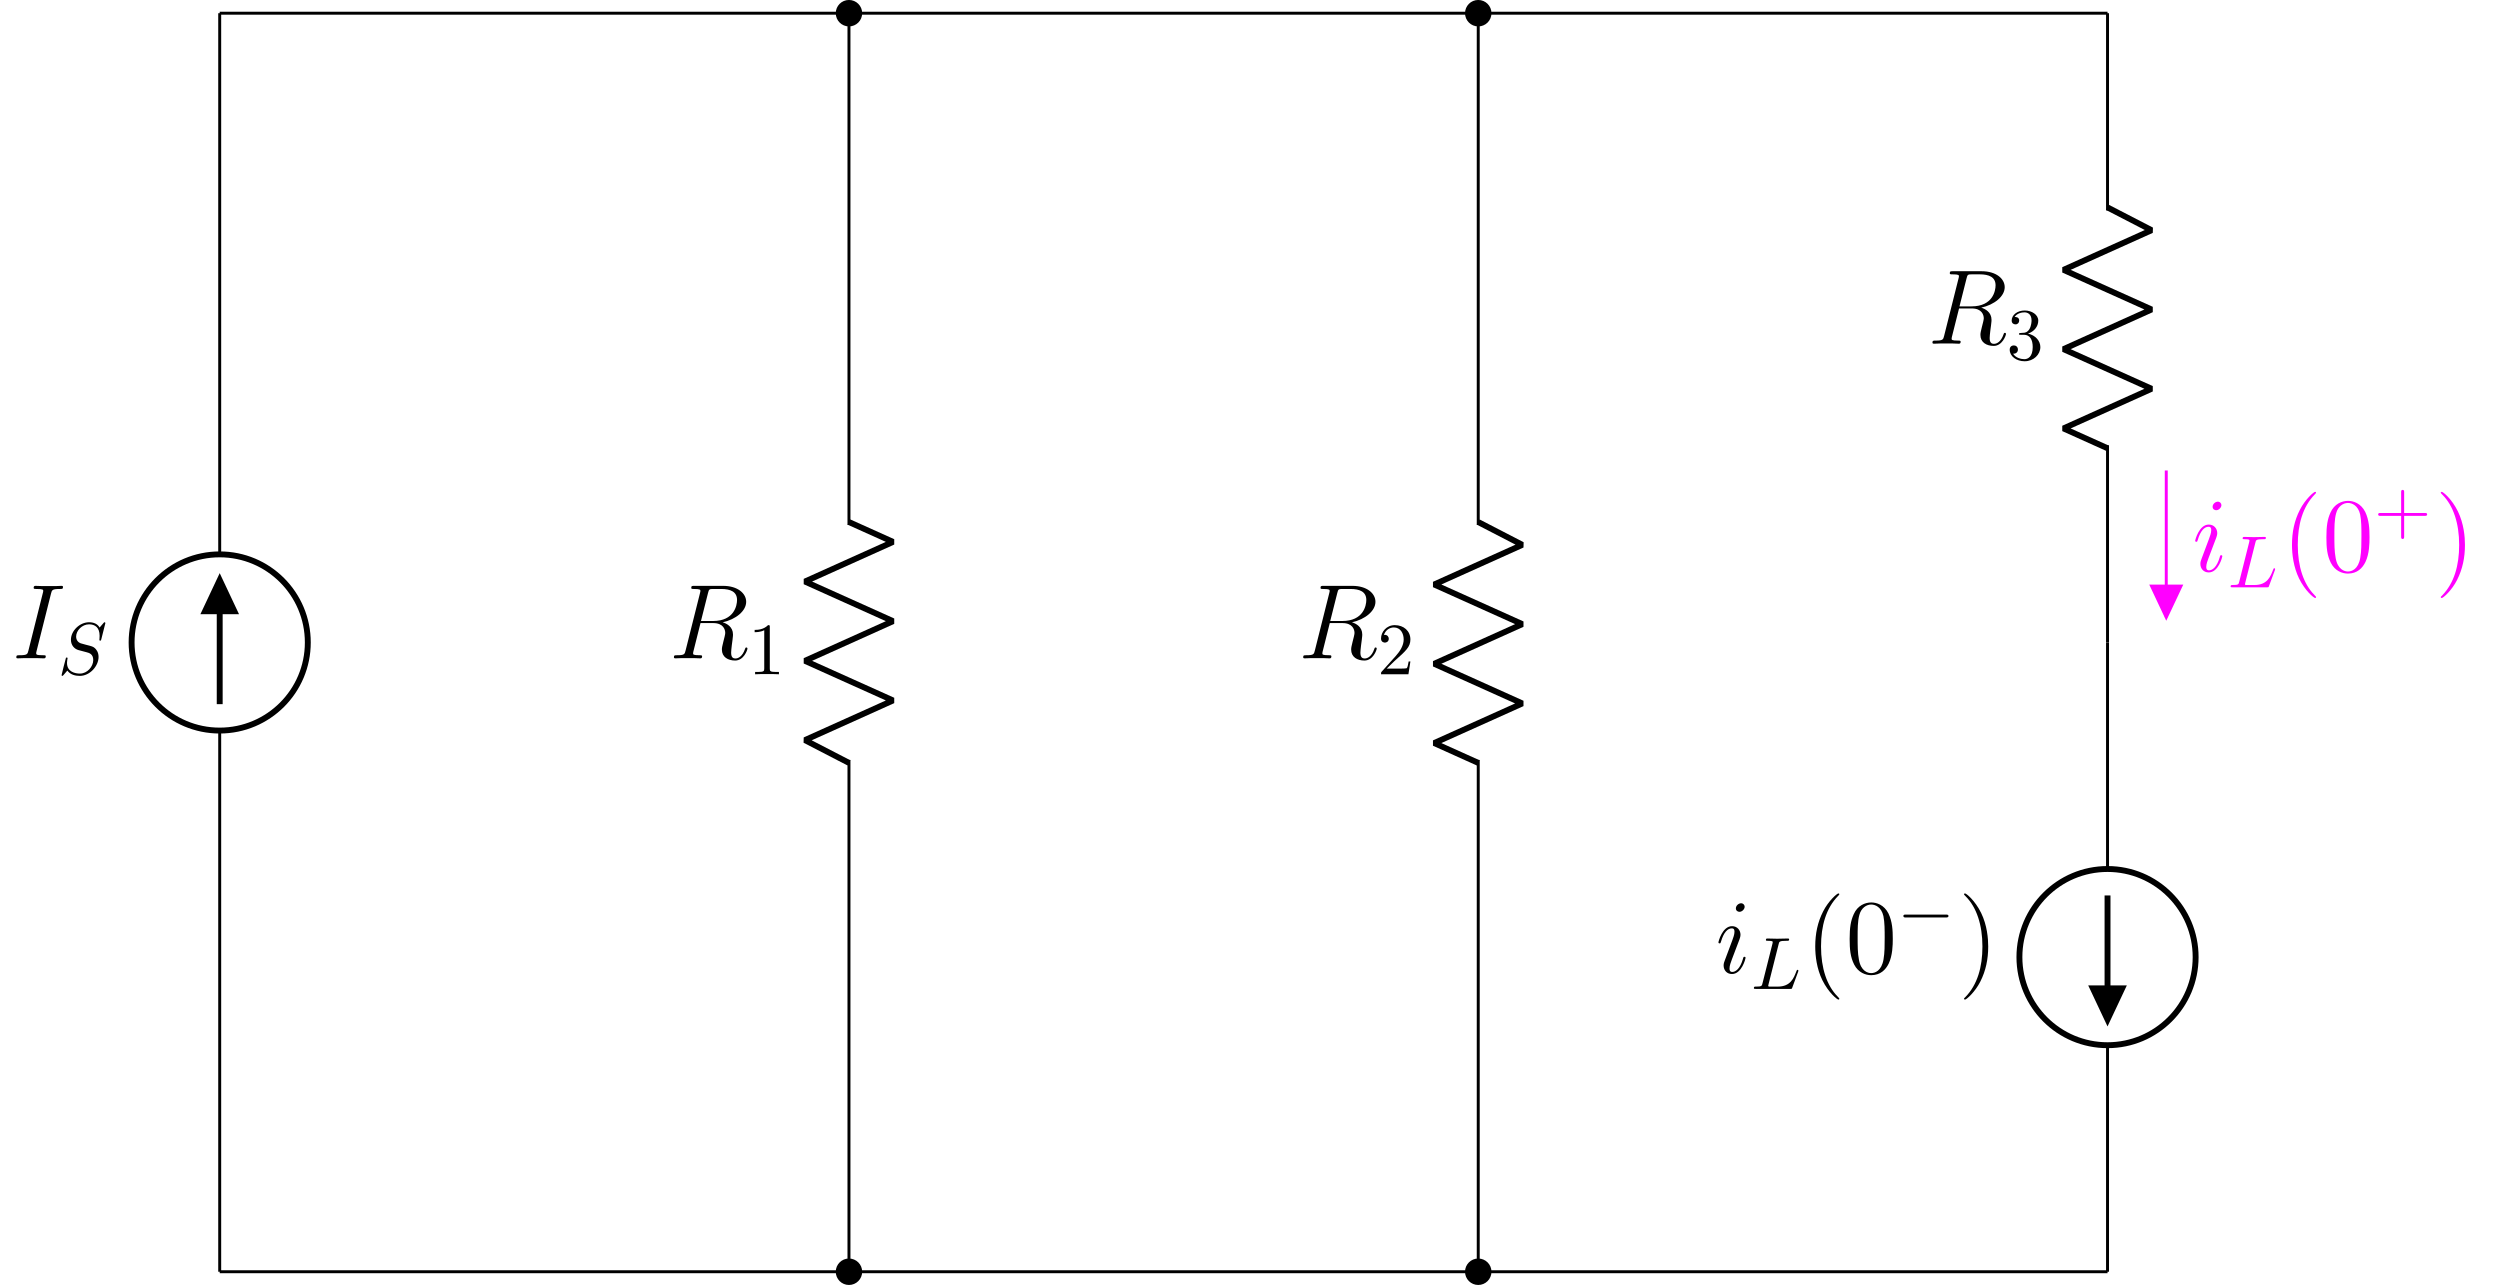
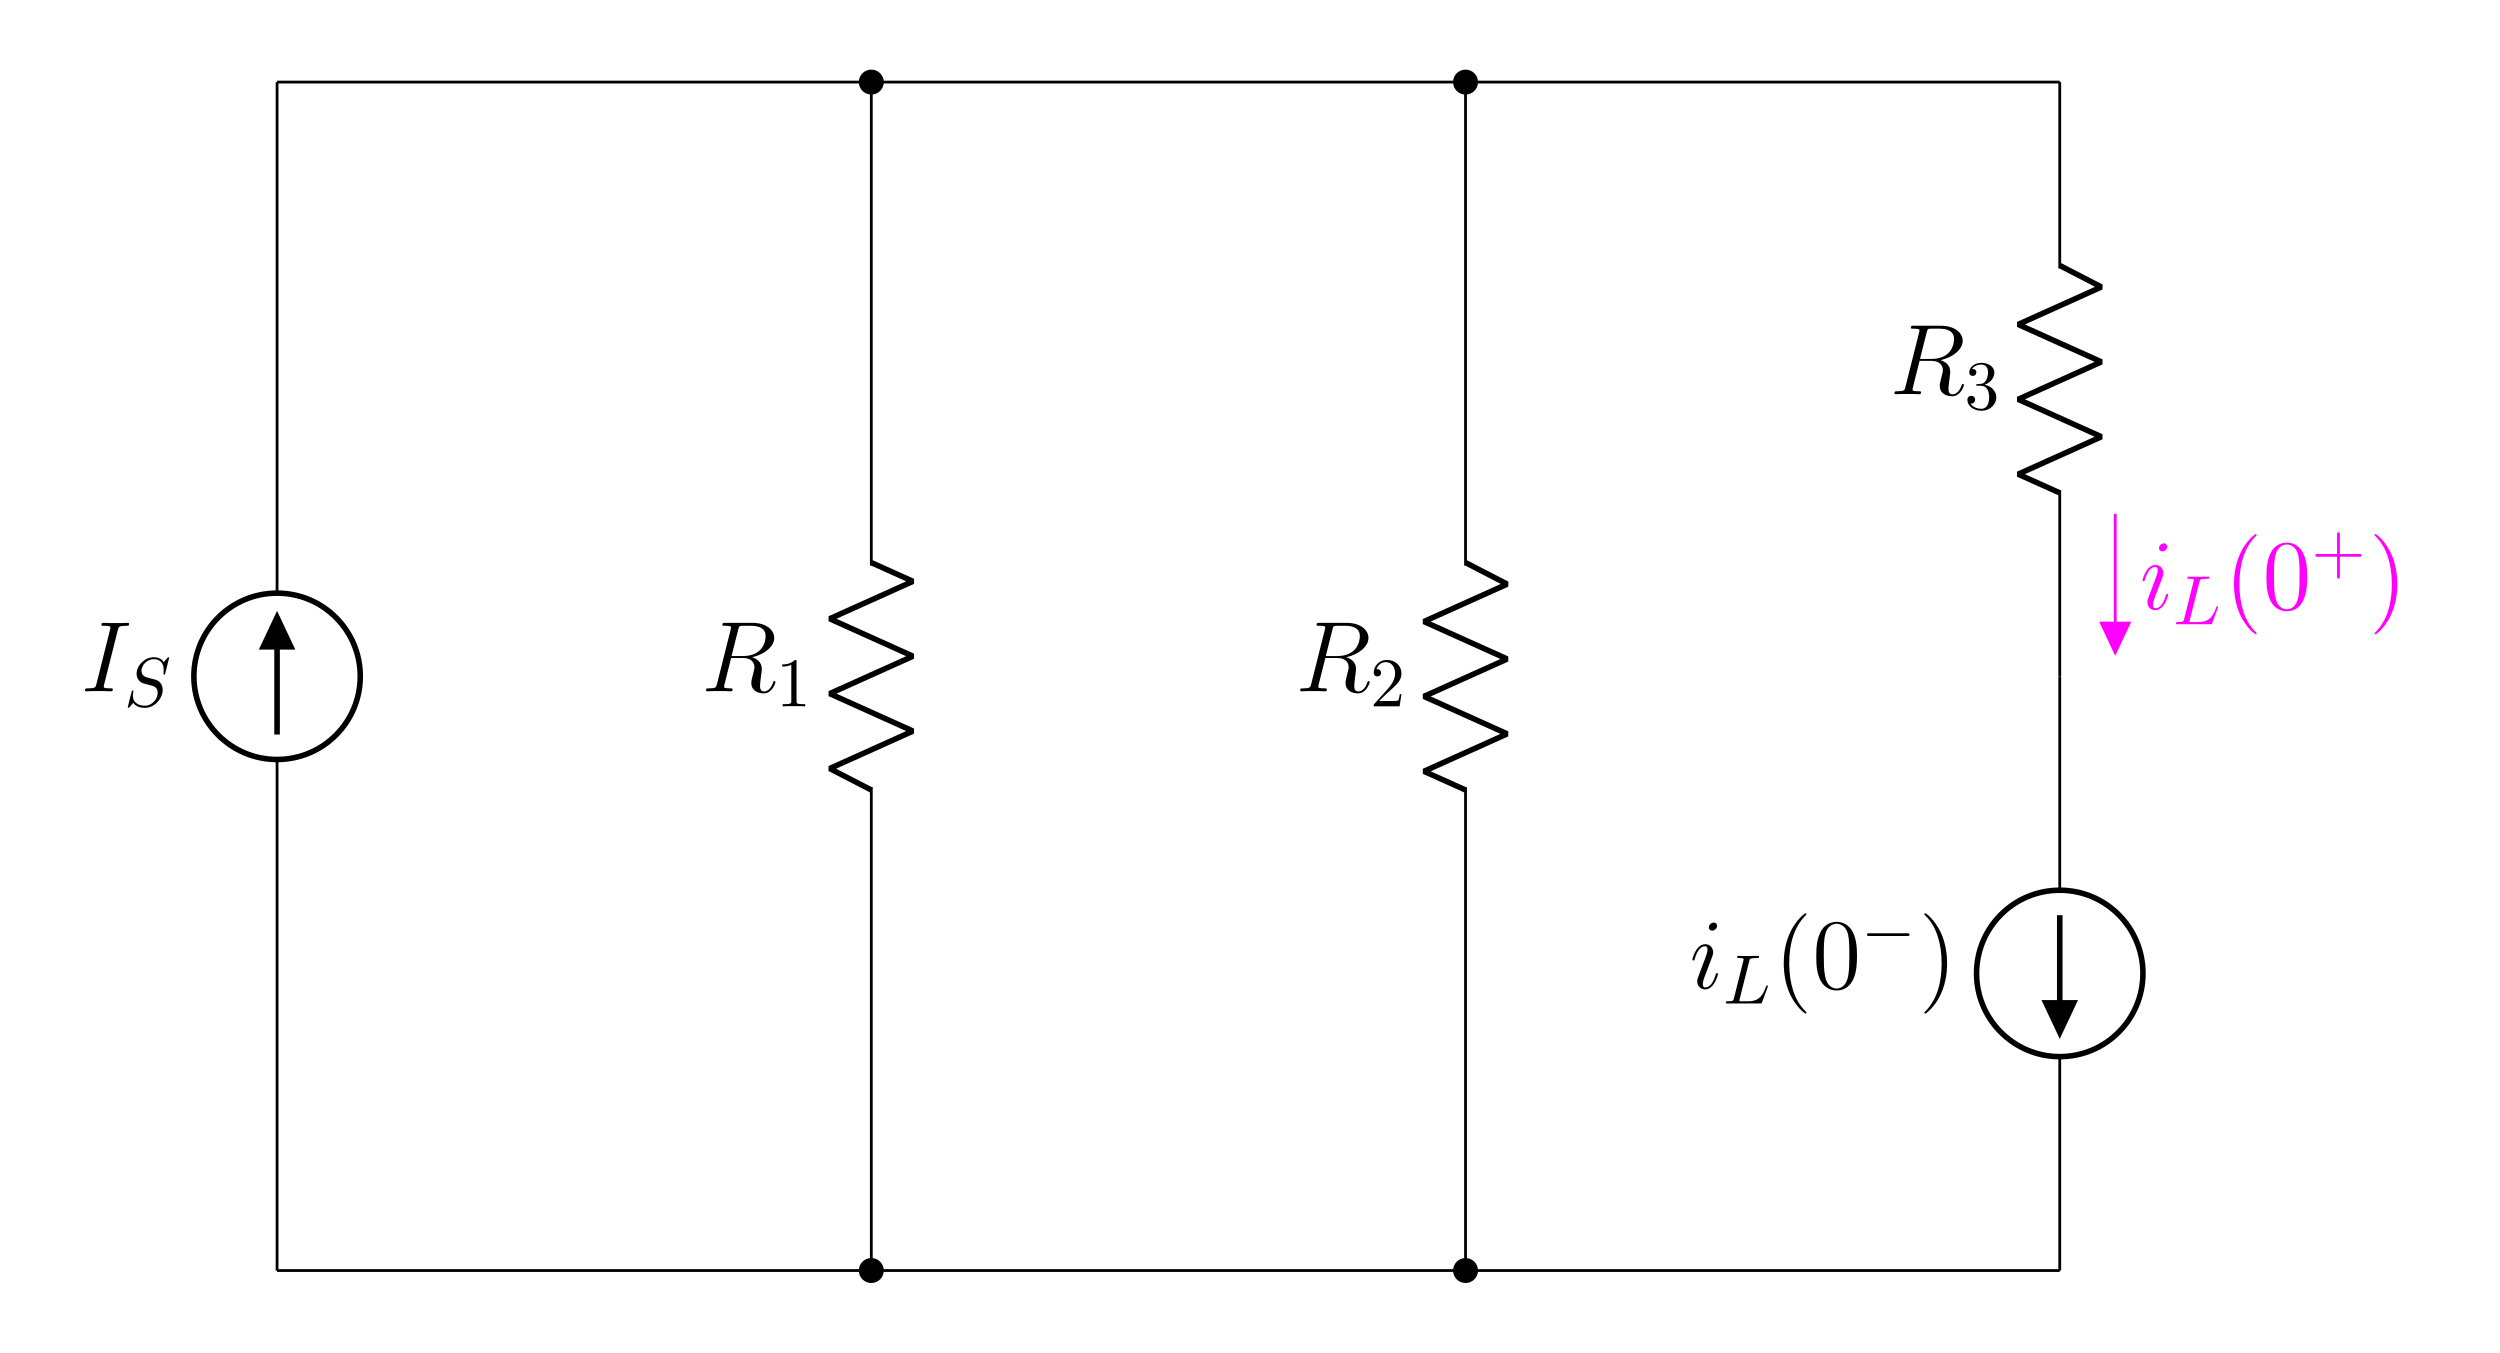
- <svg xmlns="http://www.w3.org/2000/svg" xmlns:xlink="http://www.w3.org/1999/xlink" width="337.852pt" height="173.651pt" viewBox="0 0 337.852 173.651" version="1.1">
+ <svg xmlns="http://www.w3.org/2000/svg" xmlns:xlink="http://www.w3.org/1999/xlink" width="357.777pt" height="193.577pt" viewBox="0 0 357.777 193.577" version="1.1">
  <defs>
    <g>
      <symbol overflow="visible" id="glyph0-0">
        <path style="stroke:none;" d="" />
      </symbol>
      <symbol overflow="visible" id="glyph0-1">
        <path style="stroke:none;" d="M 5.281 -8.734 C 5.406 -9.234 5.438 -9.375 6.484 -9.375 C 6.797 -9.375 6.906 -9.375 6.906 -9.656 C 6.906 -9.797 6.75 -9.797 6.719 -9.797 C 6.453 -9.797 6.141 -9.766 5.875 -9.766 L 4.109 -9.766 C 3.828 -9.766 3.5 -9.797 3.219 -9.797 C 3.094 -9.797 2.938 -9.797 2.938 -9.531 C 2.938 -9.375 3.062 -9.375 3.344 -9.375 C 4.234 -9.375 4.234 -9.266 4.234 -9.109 C 4.234 -9.016 4.203 -8.922 4.172 -8.797 L 2.234 -1.062 C 2.109 -0.562 2.078 -0.422 1.031 -0.422 C 0.719 -0.422 0.594 -0.422 0.594 -0.141 C 0.594 0 0.734 0 0.797 0 C 1.062 0 1.375 -0.031 1.641 -0.031 L 3.406 -0.031 C 3.688 -0.031 4 0 4.281 0 C 4.406 0 4.578 0 4.578 -0.266 C 4.578 -0.422 4.484 -0.422 4.172 -0.422 C 3.281 -0.422 3.281 -0.531 3.281 -0.703 C 3.281 -0.734 3.281 -0.797 3.344 -1.031 Z M 5.281 -8.734 " />
      </symbol>
      <symbol overflow="visible" id="glyph0-2">
        <path style="stroke:none;" d="M 5.281 -8.828 C 5.406 -9.359 5.469 -9.375 6.031 -9.375 L 7.062 -9.375 C 8.297 -9.375 9.203 -9.016 9.203 -7.891 C 9.203 -7.156 8.828 -5.047 5.953 -5.047 L 4.328 -5.047 Z M 7.266 -4.875 C 9.047 -5.266 10.438 -6.406 10.438 -7.641 C 10.438 -8.766 9.312 -9.797 7.312 -9.797 L 3.422 -9.797 C 3.141 -9.797 3.016 -9.797 3.016 -9.531 C 3.016 -9.375 3.109 -9.375 3.391 -9.375 C 4.25 -9.375 4.25 -9.266 4.25 -9.109 C 4.25 -9.078 4.25 -9 4.188 -8.781 L 2.25 -1.062 C 2.125 -0.562 2.094 -0.422 1.109 -0.422 C 0.781 -0.422 0.672 -0.422 0.672 -0.141 C 0.672 0 0.828 0 0.875 0 C 1.141 0 1.438 -0.031 1.703 -0.031 L 3.406 -0.031 C 3.656 -0.031 3.953 0 4.219 0 C 4.328 0 4.484 0 4.484 -0.266 C 4.484 -0.422 4.359 -0.422 4.141 -0.422 C 3.266 -0.422 3.266 -0.531 3.266 -0.672 C 3.266 -0.688 3.266 -0.781 3.297 -0.906 L 4.266 -4.766 L 5.984 -4.766 C 7.344 -4.766 7.609 -3.906 7.609 -3.422 C 7.609 -3.219 7.453 -2.656 7.359 -2.281 C 7.203 -1.625 7.156 -1.469 7.156 -1.188 C 7.156 -0.172 7.984 0.297 8.953 0.297 C 10.109 0.297 10.609 -1.125 10.609 -1.312 C 10.609 -1.422 10.547 -1.469 10.453 -1.469 C 10.344 -1.469 10.312 -1.375 10.281 -1.266 C 9.938 -0.25 9.359 0.016 9 0.016 C 8.641 0.016 8.406 -0.141 8.406 -0.781 C 8.406 -1.141 8.578 -2.438 8.594 -2.516 C 8.656 -3.047 8.656 -3.094 8.656 -3.219 C 8.656 -4.266 7.812 -4.703 7.266 -4.875 Z M 7.266 -4.875 " />
      </symbol>
      <symbol overflow="visible" id="glyph0-3">
        <path style="stroke:none;" d="M 4.062 -2.047 C 4.062 -2.125 4 -2.188 3.922 -2.188 C 3.781 -2.188 3.766 -2.141 3.703 -1.891 C 3.328 -0.594 2.734 -0.141 2.266 -0.141 C 2.094 -0.141 1.891 -0.188 1.891 -0.609 C 1.891 -1 2.062 -1.438 2.219 -1.859 L 3.234 -4.531 C 3.266 -4.641 3.375 -4.906 3.375 -5.172 C 3.375 -5.781 2.938 -6.328 2.234 -6.328 C 0.922 -6.328 0.391 -4.25 0.391 -4.125 C 0.391 -4.078 0.438 -4 0.547 -4 C 0.672 -4 0.688 -4.062 0.75 -4.266 C 1.094 -5.469 1.641 -6.031 2.188 -6.031 C 2.328 -6.031 2.562 -6.031 2.562 -5.562 C 2.562 -5.188 2.375 -4.719 2.266 -4.406 L 1.266 -1.734 C 1.172 -1.5 1.094 -1.281 1.094 -1.016 C 1.094 -0.375 1.531 0.141 2.219 0.141 C 3.547 0.141 4.062 -1.953 4.062 -2.047 Z M 3.938 -8.953 C 3.938 -9.172 3.766 -9.422 3.453 -9.422 C 3.125 -9.422 2.75 -9.109 2.75 -8.734 C 2.75 -8.375 3.062 -8.266 3.234 -8.266 C 3.609 -8.266 3.938 -8.641 3.938 -8.953 Z M 3.938 -8.953 " />
      </symbol>
      <symbol overflow="visible" id="glyph1-0">
        <path style="stroke:none;" d="" />
      </symbol>
      <symbol overflow="visible" id="glyph1-1">
        <path style="stroke:none;" d="M 6.438 -6.922 C 6.438 -6.953 6.406 -7.031 6.312 -7.031 C 6.266 -7.031 6.266 -7.016 6.141 -6.875 L 5.656 -6.312 C 5.406 -6.781 4.891 -7.031 4.234 -7.031 C 2.969 -7.031 1.781 -5.875 1.781 -4.672 C 1.781 -3.875 2.297 -3.406 2.812 -3.266 L 3.875 -2.984 C 4.25 -2.891 4.797 -2.734 4.797 -1.922 C 4.797 -1.031 3.984 -0.094 3 -0.094 C 2.359 -0.094 1.25 -0.312 1.25 -1.547 C 1.25 -1.781 1.312 -2.031 1.312 -2.078 C 1.328 -2.125 1.328 -2.141 1.328 -2.156 C 1.328 -2.25 1.266 -2.266 1.219 -2.266 C 1.172 -2.266 1.141 -2.25 1.109 -2.219 C 1.078 -2.188 0.516 0.094 0.516 0.125 C 0.516 0.172 0.562 0.219 0.625 0.219 C 0.672 0.219 0.688 0.203 0.812 0.062 L 1.297 -0.5 C 1.719 0.078 2.406 0.219 2.984 0.219 C 4.344 0.219 5.516 -1.109 5.516 -2.344 C 5.516 -3.031 5.172 -3.375 5.031 -3.516 C 4.797 -3.734 4.641 -3.781 3.766 -4 C 3.531 -4.062 3.188 -4.172 3.094 -4.188 C 2.828 -4.281 2.484 -4.562 2.484 -5.094 C 2.484 -5.906 3.281 -6.75 4.234 -6.75 C 5.047 -6.75 5.656 -6.312 5.656 -5.203 C 5.656 -4.891 5.625 -4.703 5.625 -4.641 C 5.625 -4.641 5.625 -4.547 5.734 -4.547 C 5.844 -4.547 5.859 -4.578 5.891 -4.75 Z M 6.438 -6.922 " />
      </symbol>
      <symbol overflow="visible" id="glyph1-2">
        <path style="stroke:none;" d="M 3.734 -6.031 C 3.812 -6.391 3.844 -6.5 4.781 -6.5 C 5.078 -6.5 5.156 -6.5 5.156 -6.688 C 5.156 -6.812 5.047 -6.812 5 -6.812 C 4.672 -6.812 3.859 -6.781 3.531 -6.781 C 3.234 -6.781 2.5 -6.812 2.203 -6.812 C 2.141 -6.812 2.016 -6.812 2.016 -6.609 C 2.016 -6.5 2.109 -6.5 2.297 -6.5 C 2.312 -6.5 2.5 -6.5 2.672 -6.484 C 2.844 -6.453 2.938 -6.453 2.938 -6.312 C 2.938 -6.281 2.938 -6.25 2.906 -6.125 L 1.562 -0.781 C 1.469 -0.391 1.453 -0.312 0.656 -0.312 C 0.484 -0.312 0.391 -0.312 0.391 -0.109 C 0.391 0 0.484 0 0.656 0 L 5.281 0 C 5.516 0 5.516 0 5.578 -0.172 L 6.375 -2.328 C 6.406 -2.438 6.406 -2.453 6.406 -2.469 C 6.406 -2.5 6.375 -2.578 6.297 -2.578 C 6.203 -2.578 6.188 -2.516 6.125 -2.359 C 5.781 -1.453 5.344 -0.312 3.625 -0.312 L 2.688 -0.312 C 2.547 -0.312 2.516 -0.312 2.469 -0.312 C 2.359 -0.328 2.328 -0.344 2.328 -0.422 C 2.328 -0.453 2.328 -0.469 2.375 -0.641 Z M 3.734 -6.031 " />
      </symbol>
      <symbol overflow="visible" id="glyph2-0">
        <path style="stroke:none;" d="" />
      </symbol>
      <symbol overflow="visible" id="glyph2-1">
        <path style="stroke:none;" d="M 2.938 -6.375 C 2.938 -6.625 2.938 -6.641 2.703 -6.641 C 2.078 -6 1.203 -6 0.891 -6 L 0.891 -5.688 C 1.094 -5.688 1.672 -5.688 2.188 -5.953 L 2.188 -0.781 C 2.188 -0.422 2.156 -0.312 1.266 -0.312 L 0.953 -0.312 L 0.953 0 C 1.297 -0.031 2.156 -0.031 2.562 -0.031 C 2.953 -0.031 3.828 -0.031 4.172 0 L 4.172 -0.312 L 3.859 -0.312 C 2.953 -0.312 2.938 -0.422 2.938 -0.781 Z M 2.938 -6.375 " />
      </symbol>
      <symbol overflow="visible" id="glyph2-2">
        <path style="stroke:none;" d="M 1.266 -0.766 L 2.328 -1.797 C 3.875 -3.172 4.469 -3.703 4.469 -4.703 C 4.469 -5.844 3.578 -6.641 2.359 -6.641 C 1.234 -6.641 0.5 -5.719 0.5 -4.828 C 0.5 -4.281 1 -4.281 1.031 -4.281 C 1.203 -4.281 1.547 -4.391 1.547 -4.812 C 1.547 -5.062 1.359 -5.328 1.016 -5.328 C 0.938 -5.328 0.922 -5.328 0.891 -5.312 C 1.109 -5.969 1.656 -6.328 2.234 -6.328 C 3.141 -6.328 3.562 -5.516 3.562 -4.703 C 3.562 -3.906 3.078 -3.125 2.516 -2.5 L 0.609 -0.375 C 0.5 -0.266 0.5 -0.234 0.5 0 L 4.203 0 L 4.469 -1.734 L 4.234 -1.734 C 4.172 -1.438 4.109 -1 4 -0.844 C 3.938 -0.766 3.281 -0.766 3.062 -0.766 Z M 1.266 -0.766 " />
      </symbol>
      <symbol overflow="visible" id="glyph2-3">
        <path style="stroke:none;" d="M 2.891 -3.516 C 3.703 -3.781 4.281 -4.469 4.281 -5.266 C 4.281 -6.078 3.406 -6.641 2.453 -6.641 C 1.453 -6.641 0.688 -6.047 0.688 -5.281 C 0.688 -4.953 0.906 -4.766 1.203 -4.766 C 1.5 -4.766 1.703 -4.984 1.703 -5.281 C 1.703 -5.766 1.234 -5.766 1.094 -5.766 C 1.391 -6.266 2.047 -6.391 2.406 -6.391 C 2.828 -6.391 3.375 -6.172 3.375 -5.281 C 3.375 -5.156 3.344 -4.578 3.094 -4.141 C 2.797 -3.656 2.453 -3.625 2.203 -3.625 C 2.125 -3.609 1.891 -3.594 1.812 -3.594 C 1.734 -3.578 1.672 -3.562 1.672 -3.469 C 1.672 -3.359 1.734 -3.359 1.906 -3.359 L 2.344 -3.359 C 3.156 -3.359 3.531 -2.688 3.531 -1.703 C 3.531 -0.344 2.844 -0.062 2.406 -0.062 C 1.969 -0.062 1.219 -0.234 0.875 -0.812 C 1.219 -0.766 1.531 -0.984 1.531 -1.359 C 1.531 -1.719 1.266 -1.922 0.984 -1.922 C 0.734 -1.922 0.422 -1.781 0.422 -1.344 C 0.422 -0.438 1.344 0.219 2.438 0.219 C 3.656 0.219 4.562 -0.688 4.562 -1.703 C 4.562 -2.516 3.922 -3.297 2.891 -3.516 Z M 2.891 -3.516 " />
      </symbol>
      <symbol overflow="visible" id="glyph2-4">
        <path style="stroke:none;" d="M 4.078 -2.297 L 6.859 -2.297 C 7 -2.297 7.188 -2.297 7.188 -2.5 C 7.188 -2.688 7 -2.688 6.859 -2.688 L 4.078 -2.688 L 4.078 -5.484 C 4.078 -5.625 4.078 -5.812 3.875 -5.812 C 3.672 -5.812 3.672 -5.625 3.672 -5.484 L 3.672 -2.688 L 0.891 -2.688 C 0.75 -2.688 0.562 -2.688 0.562 -2.5 C 0.562 -2.297 0.75 -2.297 0.891 -2.297 L 3.672 -2.297 L 3.672 0.5 C 3.672 0.641 3.672 0.828 3.875 0.828 C 4.078 0.828 4.078 0.641 4.078 0.5 Z M 4.078 -2.297 " />
      </symbol>
      <symbol overflow="visible" id="glyph3-0">
        <path style="stroke:none;" d="" />
      </symbol>
      <symbol overflow="visible" id="glyph3-1">
        <path style="stroke:none;" d="M 4.656 3.484 C 4.656 3.438 4.656 3.406 4.422 3.172 C 2.984 1.719 2.188 -0.641 2.188 -3.578 C 2.188 -6.359 2.859 -8.75 4.516 -10.438 C 4.656 -10.578 4.656 -10.594 4.656 -10.641 C 4.656 -10.734 4.594 -10.75 4.531 -10.75 C 4.344 -10.75 3.172 -9.719 2.469 -8.312 C 1.734 -6.875 1.406 -5.328 1.406 -3.578 C 1.406 -2.297 1.609 -0.594 2.359 0.953 C 3.203 2.672 4.375 3.594 4.531 3.594 C 4.594 3.594 4.656 3.578 4.656 3.484 Z M 4.656 3.484 " />
      </symbol>
      <symbol overflow="visible" id="glyph3-2">
        <path style="stroke:none;" d="M 6.422 -4.594 C 6.422 -5.781 6.359 -6.938 5.844 -8.031 C 5.25 -9.219 4.219 -9.531 3.516 -9.531 C 2.688 -9.531 1.656 -9.125 1.141 -7.938 C 0.734 -7.031 0.594 -6.141 0.594 -4.594 C 0.594 -3.203 0.688 -2.156 1.203 -1.141 C 1.766 -0.047 2.75 0.297 3.5 0.297 C 4.75 0.297 5.469 -0.438 5.875 -1.281 C 6.391 -2.359 6.422 -3.766 6.422 -4.594 Z M 3.5 0.016 C 3.047 0.016 2.109 -0.25 1.844 -1.812 C 1.672 -2.672 1.672 -3.766 1.672 -4.766 C 1.672 -5.938 1.672 -7 1.906 -7.844 C 2.156 -8.812 2.891 -9.25 3.5 -9.25 C 4.047 -9.25 4.875 -8.922 5.156 -7.688 C 5.328 -6.875 5.328 -5.734 5.328 -4.766 C 5.328 -3.797 5.328 -2.719 5.172 -1.844 C 4.906 -0.266 4 0.016 3.5 0.016 Z M 3.5 0.016 " />
      </symbol>
      <symbol overflow="visible" id="glyph3-3">
        <path style="stroke:none;" d="M 4.047 -3.578 C 4.047 -4.656 3.906 -6.438 3.094 -8.109 C 2.25 -9.828 1.078 -10.75 0.922 -10.75 C 0.859 -10.75 0.781 -10.734 0.781 -10.641 C 0.781 -10.594 0.781 -10.578 1.031 -10.328 C 2.469 -8.875 3.266 -6.516 3.266 -3.578 C 3.266 -0.797 2.594 1.594 0.938 3.281 C 0.781 3.406 0.781 3.438 0.781 3.484 C 0.781 3.578 0.859 3.594 0.922 3.594 C 1.109 3.594 2.281 2.562 2.984 1.156 C 3.719 -0.297 4.047 -1.844 4.047 -3.578 Z M 4.047 -3.578 " />
      </symbol>
      <symbol overflow="visible" id="glyph4-0">
        <path style="stroke:none;" d="" />
      </symbol>
      <symbol overflow="visible" id="glyph4-1">
        <path style="stroke:none;" d="M 6.562 -2.297 C 6.734 -2.297 6.922 -2.297 6.922 -2.5 C 6.922 -2.688 6.734 -2.688 6.562 -2.688 L 1.172 -2.688 C 1 -2.688 0.828 -2.688 0.828 -2.5 C 0.828 -2.297 1 -2.297 1.172 -2.297 Z M 6.562 -2.297 " />
      </symbol>
    </g>
-     <clipPath id="clip1">
-       <path d="M 113 170 L 117 170 L 117 173.652 L 113 173.652 Z M 113 170 " />
-     </clipPath>
-     <clipPath id="clip2">
-       <path d="M 107 164 L 122 164 L 122 173.652 L 107 173.652 Z M 107 164 " />
-     </clipPath>
-     <clipPath id="clip3">
-       <path d="M 198 170 L 202 170 L 202 173.652 L 198 173.652 Z M 198 170 " />
-     </clipPath>
-     <clipPath id="clip4">
-       <path d="M 192 164 L 207 164 L 207 173.652 L 192 173.652 Z M 192 164 " />
-     </clipPath>
  </defs>
  <g id="surface1">
-     <path style="fill:none;stroke-width:0.399;stroke-linecap:butt;stroke-linejoin:miter;stroke:rgb(0%,0%,0%);stroke-opacity:1;stroke-miterlimit:10;" d="M 0.001 0.002 L 0.001 0.201 M 0.001 0.002 L 0.001 73.135 M 0.001 96.947 L 0.001 170.08 M 0.001 169.881 L 0.001 170.08 " transform="matrix(1,0,0,-1,29.69,171.865)" />
-     <path style="fill:none;stroke-width:0.797;stroke-linecap:butt;stroke-linejoin:miter;stroke:rgb(0%,0%,0%);stroke-opacity:1;stroke-miterlimit:10;" d="M -11.905 85.041 C -11.905 78.467 -6.577 73.135 0.001 73.135 C 6.576 73.135 11.908 78.467 11.908 85.041 C 11.908 91.615 6.576 96.947 0.001 96.947 C -6.577 96.947 -11.905 91.615 -11.905 85.041 Z M -11.905 85.041 " transform="matrix(1,0,0,-1,29.69,171.865)" />
-     <path style="fill:none;stroke-width:0.797;stroke-linecap:butt;stroke-linejoin:miter;stroke:rgb(0%,0%,0%);stroke-opacity:1;stroke-miterlimit:10;" d="M 0.001 76.705 L 0.001 93.373 " transform="matrix(1,0,0,-1,29.69,171.865)" />
-     <path style="fill-rule:nonzero;fill:rgb(0%,0%,0%);fill-opacity:1;stroke-width:0.797;stroke-linecap:butt;stroke-linejoin:miter;stroke:rgb(0%,0%,0%);stroke-opacity:1;stroke-miterlimit:10;" d="M 0.001 89.256 L 1.986 89.256 L 0.001 93.474 L -1.983 89.256 L 0.001 89.256 " transform="matrix(1,0,0,-1,29.69,171.865)" />
+     <path style="fill:none;stroke-width:0.399;stroke-linecap:butt;stroke-linejoin:miter;stroke:rgb(0%,0%,0%);stroke-opacity:1;stroke-miterlimit:10;" d="M -0.001 -0 L -0.001 0.199 M -0.001 -0 L -0.001 73.137 M -0.001 96.945 L -0.001 170.082 M -0.001 169.883 L -0.001 170.082 " transform="matrix(1,0,0,-1,39.653,181.828)" />
+     <path style="fill:none;stroke-width:0.797;stroke-linecap:butt;stroke-linejoin:miter;stroke:rgb(0%,0%,0%);stroke-opacity:1;stroke-miterlimit:10;" d="M -11.907 85.039 C -11.907 78.465 -6.575 73.137 -0.001 73.137 C 6.574 73.137 11.906 78.465 11.906 85.039 C 11.906 91.617 6.574 96.945 -0.001 96.945 C -6.575 96.945 -11.907 91.617 -11.907 85.039 Z M -11.907 85.039 " transform="matrix(1,0,0,-1,39.653,181.828)" />
+     <path style="fill:none;stroke-width:0.797;stroke-linecap:butt;stroke-linejoin:miter;stroke:rgb(0%,0%,0%);stroke-opacity:1;stroke-miterlimit:10;" d="M -0.001 76.707 L -0.001 93.375 " transform="matrix(1,0,0,-1,39.653,181.828)" />
+     <path style="fill-rule:nonzero;fill:rgb(0%,0%,0%);fill-opacity:1;stroke-width:0.797;stroke-linecap:butt;stroke-linejoin:miter;stroke:rgb(0%,0%,0%);stroke-opacity:1;stroke-miterlimit:10;" d="M -0.001 89.258 L 1.984 89.258 L -0.001 93.473 L -1.985 89.258 L -0.001 89.258 " transform="matrix(1,0,0,-1,39.653,181.828)" />
    <g style="fill:rgb(0%,0%,0%);fill-opacity:1;">
-       <use xlink:href="#glyph0-1" x="1.609" y="88.97" />
+       <use xlink:href="#glyph0-1" x="11.571" y="98.933" />
    </g>
    <g style="fill:rgb(0%,0%,0%);fill-opacity:1;">
-       <use xlink:href="#glyph1-1" x="7.804" y="91.122" />
+       <use xlink:href="#glyph1-1" x="17.767" y="101.085" />
    </g>
-     <path style="fill:none;stroke-width:0.399;stroke-linecap:butt;stroke-linejoin:miter;stroke:rgb(0%,0%,0%);stroke-opacity:1;stroke-miterlimit:10;" d="M 85.04 0.002 L 85.04 0.201 M 85.04 0.002 L 85.04 69.166 M 85.04 100.916 L 85.04 170.08 M 85.04 169.881 L 85.04 170.08 " transform="matrix(1,0,0,-1,29.69,171.865)" />
-     <path style="fill:none;stroke-width:0.797;stroke-linecap:butt;stroke-linejoin:bevel;stroke:rgb(0%,0%,0%);stroke-opacity:1;stroke-miterlimit:10;" d="M 85.04 68.767 L 79.087 71.845 L 90.994 77.205 L 79.087 82.56 L 90.994 87.92 L 79.087 93.275 L 90.994 98.635 L 85.04 101.314 " transform="matrix(1,0,0,-1,29.69,171.865)" />
+     <path style="fill:none;stroke-width:0.399;stroke-linecap:butt;stroke-linejoin:miter;stroke:rgb(0%,0%,0%);stroke-opacity:1;stroke-miterlimit:10;" d="M 85.042 -0 L 85.042 0.199 M 85.042 -0 L 85.042 69.168 M 85.042 100.914 L 85.042 170.082 M 85.042 169.883 L 85.042 170.082 " transform="matrix(1,0,0,-1,39.653,181.828)" />
+     <path style="fill:none;stroke-width:0.797;stroke-linecap:butt;stroke-linejoin:bevel;stroke:rgb(0%,0%,0%);stroke-opacity:1;stroke-miterlimit:10;" d="M 85.042 68.769 L 79.089 71.844 L 90.992 77.203 L 79.089 82.562 L 90.992 87.918 L 79.089 93.277 L 90.992 98.633 L 85.042 101.312 " transform="matrix(1,0,0,-1,39.653,181.828)" />
    <g style="fill:rgb(0%,0%,0%);fill-opacity:1;">
-       <use xlink:href="#glyph0-2" x="90.401" y="88.97" />
+       <use xlink:href="#glyph0-2" x="100.364" y="98.933" />
    </g>
    <g style="fill:rgb(0%,0%,0%);fill-opacity:1;">
-       <use xlink:href="#glyph2-1" x="101.093" y="91.122" />
+       <use xlink:href="#glyph2-1" x="111.056" y="101.085" />
    </g>
-     <path style="fill:none;stroke-width:0.399;stroke-linecap:butt;stroke-linejoin:miter;stroke:rgb(0%,0%,0%);stroke-opacity:1;stroke-miterlimit:10;" d="M 170.08 170.08 L 170.08 169.881 M 170.08 170.08 L 170.08 100.916 M 170.08 69.166 L 170.08 0.002 M 170.08 0.201 L 170.08 0.002 " transform="matrix(1,0,0,-1,29.69,171.865)" />
-     <path style="fill:none;stroke-width:0.797;stroke-linecap:butt;stroke-linejoin:bevel;stroke:rgb(0%,0%,0%);stroke-opacity:1;stroke-miterlimit:10;" d="M 170.08 101.314 L 176.033 98.236 L 164.126 92.877 L 176.033 87.521 L 164.126 82.162 L 176.033 76.802 L 164.126 71.447 L 170.08 68.767 " transform="matrix(1,0,0,-1,29.69,171.865)" />
+     <path style="fill:none;stroke-width:0.399;stroke-linecap:butt;stroke-linejoin:miter;stroke:rgb(0%,0%,0%);stroke-opacity:1;stroke-miterlimit:10;" d="M 170.081 170.082 L 170.081 169.883 M 170.081 170.082 L 170.081 100.914 M 170.081 69.168 L 170.081 -0 M 170.081 0.199 L 170.081 -0 " transform="matrix(1,0,0,-1,39.653,181.828)" />
+     <path style="fill:none;stroke-width:0.797;stroke-linecap:butt;stroke-linejoin:bevel;stroke:rgb(0%,0%,0%);stroke-opacity:1;stroke-miterlimit:10;" d="M 170.081 101.312 L 176.035 98.234 L 164.128 92.879 L 176.035 87.519 L 164.128 82.164 L 176.035 76.805 L 164.128 71.445 L 170.081 68.769 " transform="matrix(1,0,0,-1,39.653,181.828)" />
    <g style="fill:rgb(0%,0%,0%);fill-opacity:1;">
-       <use xlink:href="#glyph0-2" x="175.441" y="88.97" />
+       <use xlink:href="#glyph0-2" x="185.403" y="98.933" />
    </g>
    <g style="fill:rgb(0%,0%,0%);fill-opacity:1;">
-       <use xlink:href="#glyph2-2" x="186.133" y="91.122" />
+       <use xlink:href="#glyph2-2" x="196.095" y="101.085" />
    </g>
-     <path style="fill:none;stroke-width:0.399;stroke-linecap:butt;stroke-linejoin:miter;stroke:rgb(0%,0%,0%);stroke-opacity:1;stroke-miterlimit:10;" d="M 255.123 170.08 L 255.123 169.881 M 255.123 170.08 L 255.123 143.435 M 255.123 111.685 L 255.123 85.041 M 255.123 111.685 L 255.123 85.041 M 255.123 85.24 L 255.123 85.041 " transform="matrix(1,0,0,-1,29.69,171.865)" />
-     <path style="fill:none;stroke-width:0.797;stroke-linecap:butt;stroke-linejoin:bevel;stroke:rgb(0%,0%,0%);stroke-opacity:1;stroke-miterlimit:10;" d="M 255.123 143.834 L 261.076 140.756 L 249.169 135.396 L 261.076 130.041 L 249.169 124.681 L 261.076 119.326 L 249.169 113.967 L 255.123 111.287 " transform="matrix(1,0,0,-1,29.69,171.865)" />
+     <path style="fill:none;stroke-width:0.399;stroke-linecap:butt;stroke-linejoin:miter;stroke:rgb(0%,0%,0%);stroke-opacity:1;stroke-miterlimit:10;" d="M 255.12 170.082 L 255.12 169.883 M 255.12 170.082 L 255.12 143.433 M 255.12 111.687 L 255.12 85.039 M 255.12 111.687 L 255.12 85.039 M 255.12 85.238 L 255.12 85.039 " transform="matrix(1,0,0,-1,39.653,181.828)" />
+     <path style="fill:none;stroke-width:0.797;stroke-linecap:butt;stroke-linejoin:bevel;stroke:rgb(0%,0%,0%);stroke-opacity:1;stroke-miterlimit:10;" d="M 255.12 143.832 L 261.074 140.758 L 249.167 135.398 L 261.074 130.039 L 249.167 124.683 L 261.074 119.324 L 249.167 113.969 L 255.12 111.289 " transform="matrix(1,0,0,-1,39.653,181.828)" />
    <g style="fill:rgb(0%,0%,0%);fill-opacity:1;">
-       <use xlink:href="#glyph0-2" x="260.48" y="46.45" />
+       <use xlink:href="#glyph0-2" x="270.443" y="56.414" />
    </g>
    <g style="fill:rgb(0%,0%,0%);fill-opacity:1;">
-       <use xlink:href="#glyph2-3" x="271.172" y="48.602" />
+       <use xlink:href="#glyph2-3" x="281.135" y="58.566" />
    </g>
-     <path style="fill:none;stroke-width:0.399;stroke-linecap:butt;stroke-linejoin:miter;stroke:rgb(100%,0%,100%);stroke-opacity:1;stroke-miterlimit:10;" d="M 263.06 108.283 L 263.06 88.443 " transform="matrix(1,0,0,-1,29.69,171.865)" />
-     <path style="fill-rule:nonzero;fill:rgb(100%,0%,100%);fill-opacity:1;stroke-width:0.399;stroke-linecap:butt;stroke-linejoin:miter;stroke:rgb(100%,0%,100%);stroke-opacity:1;stroke-miterlimit:10;" d="M 263.06 92.658 L 261.076 92.658 L 263.06 88.443 L 265.044 92.658 L 263.06 92.658 " transform="matrix(1,0,0,-1,29.69,171.865)" />
+     <path style="fill:none;stroke-width:0.399;stroke-linecap:butt;stroke-linejoin:miter;stroke:rgb(100%,0%,100%);stroke-opacity:1;stroke-miterlimit:10;" d="M 263.058 108.285 L 263.058 88.441 " transform="matrix(1,0,0,-1,39.653,181.828)" />
+     <path style="fill-rule:nonzero;fill:rgb(100%,0%,100%);fill-opacity:1;stroke-width:0.399;stroke-linecap:butt;stroke-linejoin:miter;stroke:rgb(100%,0%,100%);stroke-opacity:1;stroke-miterlimit:10;" d="M 263.058 92.66 L 261.074 92.66 L 263.058 88.441 L 265.042 92.66 L 263.058 92.66 " transform="matrix(1,0,0,-1,39.653,181.828)" />
    <g style="fill:rgb(100%,0%,100%);fill-opacity:1;">
-       <use xlink:href="#glyph0-3" x="296.265" y="77.218" />
+       <use xlink:href="#glyph0-3" x="306.227" y="87.181" />
    </g>
    <g style="fill:rgb(100%,0%,100%);fill-opacity:1;">
-       <use xlink:href="#glyph1-2" x="301.057" y="79.37" />
+       <use xlink:href="#glyph1-2" x="311.019" y="89.333" />
    </g>
    <g style="fill:rgb(100%,0%,100%);fill-opacity:1;">
-       <use xlink:href="#glyph3-1" x="308.335" y="77.218" />
-       <use xlink:href="#glyph3-2" x="313.798" y="77.218" />
+       <use xlink:href="#glyph3-1" x="318.298" y="87.181" />
+       <use xlink:href="#glyph3-2" x="323.761" y="87.181" />
    </g>
    <g style="fill:rgb(100%,0%,100%);fill-opacity:1;">
-       <use xlink:href="#glyph2-4" x="320.821" y="72.012" />
+       <use xlink:href="#glyph2-4" x="330.784" y="81.975" />
    </g>
    <g style="fill:rgb(100%,0%,100%);fill-opacity:1;">
-       <use xlink:href="#glyph3-3" x="329.068" y="77.218" />
+       <use xlink:href="#glyph3-3" x="339.031" y="87.181" />
    </g>
-     <path style="fill:none;stroke-width:0.399;stroke-linecap:butt;stroke-linejoin:miter;stroke:rgb(0%,0%,0%);stroke-opacity:1;stroke-miterlimit:10;" d="M 255.123 85.041 L 255.123 84.842 M 255.123 85.041 L 255.123 54.428 M 255.123 30.615 L 255.123 0.002 M 255.123 0.201 L 255.123 0.002 " transform="matrix(1,0,0,-1,29.69,171.865)" />
-     <path style="fill:none;stroke-width:0.797;stroke-linecap:butt;stroke-linejoin:miter;stroke:rgb(0%,0%,0%);stroke-opacity:1;stroke-miterlimit:10;" d="M 267.029 42.521 C 267.029 49.095 261.697 54.428 255.123 54.428 C 248.544 54.428 243.216 49.095 243.216 42.521 C 243.216 35.943 248.544 30.615 255.123 30.615 C 261.697 30.615 267.029 35.943 267.029 42.521 Z M 267.029 42.521 " transform="matrix(1,0,0,-1,29.69,171.865)" />
-     <path style="fill:none;stroke-width:0.797;stroke-linecap:butt;stroke-linejoin:miter;stroke:rgb(0%,0%,0%);stroke-opacity:1;stroke-miterlimit:10;" d="M 255.123 50.853 L 255.123 34.185 " transform="matrix(1,0,0,-1,29.69,171.865)" />
-     <path style="fill-rule:nonzero;fill:rgb(0%,0%,0%);fill-opacity:1;stroke-width:0.797;stroke-linecap:butt;stroke-linejoin:miter;stroke:rgb(0%,0%,0%);stroke-opacity:1;stroke-miterlimit:10;" d="M 255.123 38.303 L 253.138 38.303 L 255.123 34.088 L 257.107 38.303 L 255.123 38.303 " transform="matrix(1,0,0,-1,29.69,171.865)" />
+     <path style="fill:none;stroke-width:0.399;stroke-linecap:butt;stroke-linejoin:miter;stroke:rgb(0%,0%,0%);stroke-opacity:1;stroke-miterlimit:10;" d="M 255.12 85.039 L 255.12 84.84 M 255.12 85.039 L 255.12 54.426 M 255.12 30.613 L 255.12 -0 M 255.12 0.199 L 255.12 -0 " transform="matrix(1,0,0,-1,39.653,181.828)" />
+     <path style="fill:none;stroke-width:0.797;stroke-linecap:butt;stroke-linejoin:miter;stroke:rgb(0%,0%,0%);stroke-opacity:1;stroke-miterlimit:10;" d="M 267.027 42.519 C 267.027 49.098 261.699 54.426 255.12 54.426 C 248.546 54.426 243.214 49.098 243.214 42.519 C 243.214 35.945 248.546 30.613 255.12 30.613 C 261.699 30.613 267.027 35.945 267.027 42.519 Z M 267.027 42.519 " transform="matrix(1,0,0,-1,39.653,181.828)" />
+     <path style="fill:none;stroke-width:0.797;stroke-linecap:butt;stroke-linejoin:miter;stroke:rgb(0%,0%,0%);stroke-opacity:1;stroke-miterlimit:10;" d="M 255.12 50.855 L 255.12 34.187 " transform="matrix(1,0,0,-1,39.653,181.828)" />
+     <path style="fill-rule:nonzero;fill:rgb(0%,0%,0%);fill-opacity:1;stroke-width:0.797;stroke-linecap:butt;stroke-linejoin:miter;stroke:rgb(0%,0%,0%);stroke-opacity:1;stroke-miterlimit:10;" d="M 255.12 38.305 L 253.136 38.305 L 255.12 34.086 L 257.105 38.305 L 255.12 38.305 " transform="matrix(1,0,0,-1,39.653,181.828)" />
    <g style="fill:rgb(0%,0%,0%);fill-opacity:1;">
-       <use xlink:href="#glyph0-3" x="231.837" y="131.49" />
+       <use xlink:href="#glyph0-3" x="241.8" y="141.453" />
    </g>
    <g style="fill:rgb(0%,0%,0%);fill-opacity:1;">
-       <use xlink:href="#glyph1-2" x="236.629" y="133.642" />
+       <use xlink:href="#glyph1-2" x="246.592" y="143.605" />
    </g>
    <g style="fill:rgb(0%,0%,0%);fill-opacity:1;">
-       <use xlink:href="#glyph3-1" x="243.907" y="131.49" />
-       <use xlink:href="#glyph3-2" x="249.37" y="131.49" />
+       <use xlink:href="#glyph3-1" x="253.87" y="141.453" />
+       <use xlink:href="#glyph3-2" x="259.333" y="141.453" />
    </g>
    <g style="fill:rgb(0%,0%,0%);fill-opacity:1;">
-       <use xlink:href="#glyph4-1" x="256.394" y="126.284" />
+       <use xlink:href="#glyph4-1" x="266.356" y="136.247" />
    </g>
    <g style="fill:rgb(0%,0%,0%);fill-opacity:1;">
-       <use xlink:href="#glyph3-3" x="264.641" y="131.49" />
+       <use xlink:href="#glyph3-3" x="274.603" y="141.453" />
    </g>
-     <path style="fill:none;stroke-width:0.399;stroke-linecap:butt;stroke-linejoin:miter;stroke:rgb(0%,0%,0%);stroke-opacity:1;stroke-miterlimit:10;" d="M 0.001 0.002 L 0.201 0.002 M 0.001 0.002 L 42.521 0.002 M 42.521 0.002 L 85.04 0.002 M 84.841 0.002 L 85.24 0.002 M 85.04 0.002 L 127.56 0.002 M 127.56 0.002 L 170.08 0.002 M 169.88 0.002 L 170.279 0.002 M 170.08 0.002 L 212.603 0.002 M 212.603 0.002 L 255.123 0.002 M 254.923 0.002 L 255.123 0.002 " transform="matrix(1,0,0,-1,29.69,171.865)" />
-     <g clip-path="url(#clip1)" clip-rule="nonzero">
-       <path style=" stroke:none;fill-rule:nonzero;fill:rgb(0%,0%,0%);fill-opacity:1;" d="M 116.316 171.863 C 116.316 170.988 115.605 170.277 114.73 170.277 C 113.855 170.277 113.145 170.988 113.145 171.863 C 113.145 172.742 113.855 173.453 114.73 173.453 C 115.605 173.453 116.316 172.742 116.316 171.863 Z M 116.316 171.863 " />
-     </g>
-     <g clip-path="url(#clip2)" clip-rule="nonzero">
-       <path style="fill:none;stroke-width:0.399;stroke-linecap:butt;stroke-linejoin:miter;stroke:rgb(0%,0%,0%);stroke-opacity:1;stroke-miterlimit:10;" d="M 86.626 0.002 C 86.626 0.877 85.915 1.588 85.04 1.588 C 84.165 1.588 83.455 0.877 83.455 0.002 C 83.455 -0.877 84.165 -1.588 85.04 -1.588 C 85.915 -1.588 86.626 -0.877 86.626 0.002 Z M 86.626 0.002 " transform="matrix(1,0,0,-1,29.69,171.865)" />
-     </g>
-     <g clip-path="url(#clip3)" clip-rule="nonzero">
-       <path style=" stroke:none;fill-rule:nonzero;fill:rgb(0%,0%,0%);fill-opacity:1;" d="M 201.359 171.863 C 201.359 170.988 200.648 170.277 199.77 170.277 C 198.895 170.277 198.184 170.988 198.184 171.863 C 198.184 172.742 198.895 173.453 199.77 173.453 C 200.648 173.453 201.359 172.742 201.359 171.863 Z M 201.359 171.863 " />
-     </g>
-     <g clip-path="url(#clip4)" clip-rule="nonzero">
-       <path style="fill:none;stroke-width:0.399;stroke-linecap:butt;stroke-linejoin:miter;stroke:rgb(0%,0%,0%);stroke-opacity:1;stroke-miterlimit:10;" d="M 171.669 0.002 C 171.669 0.877 170.958 1.588 170.08 1.588 C 169.205 1.588 168.494 0.877 168.494 0.002 C 168.494 -0.877 169.205 -1.588 170.08 -1.588 C 170.958 -1.588 171.669 -0.877 171.669 0.002 Z M 171.669 0.002 " transform="matrix(1,0,0,-1,29.69,171.865)" />
-     </g>
-     <path style="fill:none;stroke-width:0.399;stroke-linecap:butt;stroke-linejoin:miter;stroke:rgb(0%,0%,0%);stroke-opacity:1;stroke-miterlimit:10;" d="M 0.001 170.08 L 0.201 170.08 M 0.001 170.08 L 42.521 170.08 M 42.521 170.08 L 85.04 170.08 M 84.841 170.08 L 85.24 170.08 M 85.04 170.08 L 127.56 170.08 M 127.56 170.08 L 170.08 170.08 M 169.88 170.08 L 170.279 170.08 M 170.08 170.08 L 212.603 170.08 M 212.603 170.08 L 255.123 170.08 M 254.923 170.08 L 255.123 170.08 " transform="matrix(1,0,0,-1,29.69,171.865)" />
-     <path style="fill-rule:nonzero;fill:rgb(0%,0%,0%);fill-opacity:1;stroke-width:0.399;stroke-linecap:butt;stroke-linejoin:miter;stroke:rgb(0%,0%,0%);stroke-opacity:1;stroke-miterlimit:10;" d="M 86.626 170.08 C 86.626 170.959 85.915 171.67 85.04 171.67 C 84.165 171.67 83.455 170.959 83.455 170.08 C 83.455 169.205 84.165 168.494 85.04 168.494 C 85.915 168.494 86.626 169.205 86.626 170.08 Z M 86.626 170.08 " transform="matrix(1,0,0,-1,29.69,171.865)" />
-     <path style="fill-rule:nonzero;fill:rgb(0%,0%,0%);fill-opacity:1;stroke-width:0.399;stroke-linecap:butt;stroke-linejoin:miter;stroke:rgb(0%,0%,0%);stroke-opacity:1;stroke-miterlimit:10;" d="M 171.669 170.08 C 171.669 170.959 170.958 171.67 170.08 171.67 C 169.205 171.67 168.494 170.959 168.494 170.08 C 168.494 169.205 169.205 168.494 170.08 168.494 C 170.958 168.494 171.669 169.205 171.669 170.08 Z M 171.669 170.08 " transform="matrix(1,0,0,-1,29.69,171.865)" />
+     <path style="fill:none;stroke-width:0.399;stroke-linecap:butt;stroke-linejoin:miter;stroke:rgb(0%,0%,0%);stroke-opacity:1;stroke-miterlimit:10;" d="M -0.001 -0 L 0.199 -0 M -0.001 -0 L 42.519 -0 M 42.519 -0 L 85.042 -0 M 84.843 -0 L 85.242 -0 M 85.042 -0 L 127.562 -0 M 127.562 -0 L 170.081 -0 M 169.882 -0 L 170.281 -0 M 170.081 -0 L 212.601 -0 M 212.601 -0 L 255.12 -0 M 254.921 -0 L 255.12 -0 " transform="matrix(1,0,0,-1,39.653,181.828)" />
+     <path style="fill-rule:nonzero;fill:rgb(0%,0%,0%);fill-opacity:1;stroke-width:0.399;stroke-linecap:butt;stroke-linejoin:miter;stroke:rgb(0%,0%,0%);stroke-opacity:1;stroke-miterlimit:10;" d="M 86.628 -0 C 86.628 0.875 85.917 1.586 85.042 1.586 C 84.163 1.586 83.452 0.875 83.452 -0 C 83.452 -0.875 84.163 -1.586 85.042 -1.586 C 85.917 -1.586 86.628 -0.875 86.628 -0 Z M 86.628 -0 " transform="matrix(1,0,0,-1,39.653,181.828)" />
+     <path style="fill-rule:nonzero;fill:rgb(0%,0%,0%);fill-opacity:1;stroke-width:0.399;stroke-linecap:butt;stroke-linejoin:miter;stroke:rgb(0%,0%,0%);stroke-opacity:1;stroke-miterlimit:10;" d="M 171.667 -0 C 171.667 0.875 170.956 1.586 170.081 1.586 C 169.202 1.586 168.495 0.875 168.495 -0 C 168.495 -0.875 169.202 -1.586 170.081 -1.586 C 170.956 -1.586 171.667 -0.875 171.667 -0 Z M 171.667 -0 " transform="matrix(1,0,0,-1,39.653,181.828)" />
+     <path style="fill:none;stroke-width:0.399;stroke-linecap:butt;stroke-linejoin:miter;stroke:rgb(0%,0%,0%);stroke-opacity:1;stroke-miterlimit:10;" d="M -0.001 170.082 L 0.199 170.082 M -0.001 170.082 L 42.519 170.082 M 42.519 170.082 L 85.042 170.082 M 84.843 170.082 L 85.242 170.082 M 85.042 170.082 L 127.562 170.082 M 127.562 170.082 L 170.081 170.082 M 169.882 170.082 L 170.281 170.082 M 170.081 170.082 L 212.601 170.082 M 212.601 170.082 L 255.12 170.082 M 254.921 170.082 L 255.12 170.082 " transform="matrix(1,0,0,-1,39.653,181.828)" />
+     <path style="fill-rule:nonzero;fill:rgb(0%,0%,0%);fill-opacity:1;stroke-width:0.399;stroke-linecap:butt;stroke-linejoin:miter;stroke:rgb(0%,0%,0%);stroke-opacity:1;stroke-miterlimit:10;" d="M 86.628 170.082 C 86.628 170.957 85.917 171.668 85.042 171.668 C 84.163 171.668 83.452 170.957 83.452 170.082 C 83.452 169.203 84.163 168.492 85.042 168.492 C 85.917 168.492 86.628 169.203 86.628 170.082 Z M 86.628 170.082 " transform="matrix(1,0,0,-1,39.653,181.828)" />
+     <path style="fill-rule:nonzero;fill:rgb(0%,0%,0%);fill-opacity:1;stroke-width:0.399;stroke-linecap:butt;stroke-linejoin:miter;stroke:rgb(0%,0%,0%);stroke-opacity:1;stroke-miterlimit:10;" d="M 171.667 170.082 C 171.667 170.957 170.956 171.668 170.081 171.668 C 169.202 171.668 168.495 170.957 168.495 170.082 C 168.495 169.203 169.202 168.492 170.081 168.492 C 170.956 168.492 171.667 169.203 171.667 170.082 Z M 171.667 170.082 " transform="matrix(1,0,0,-1,39.653,181.828)" />
  </g>
</svg>
